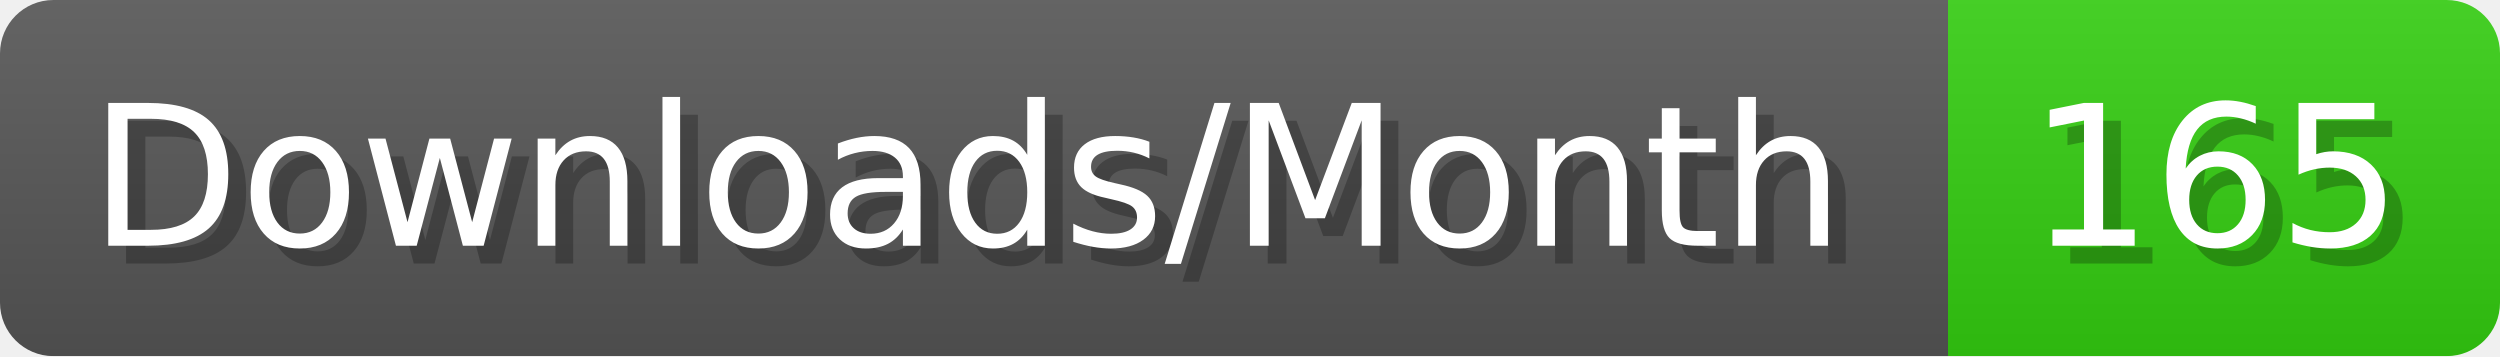
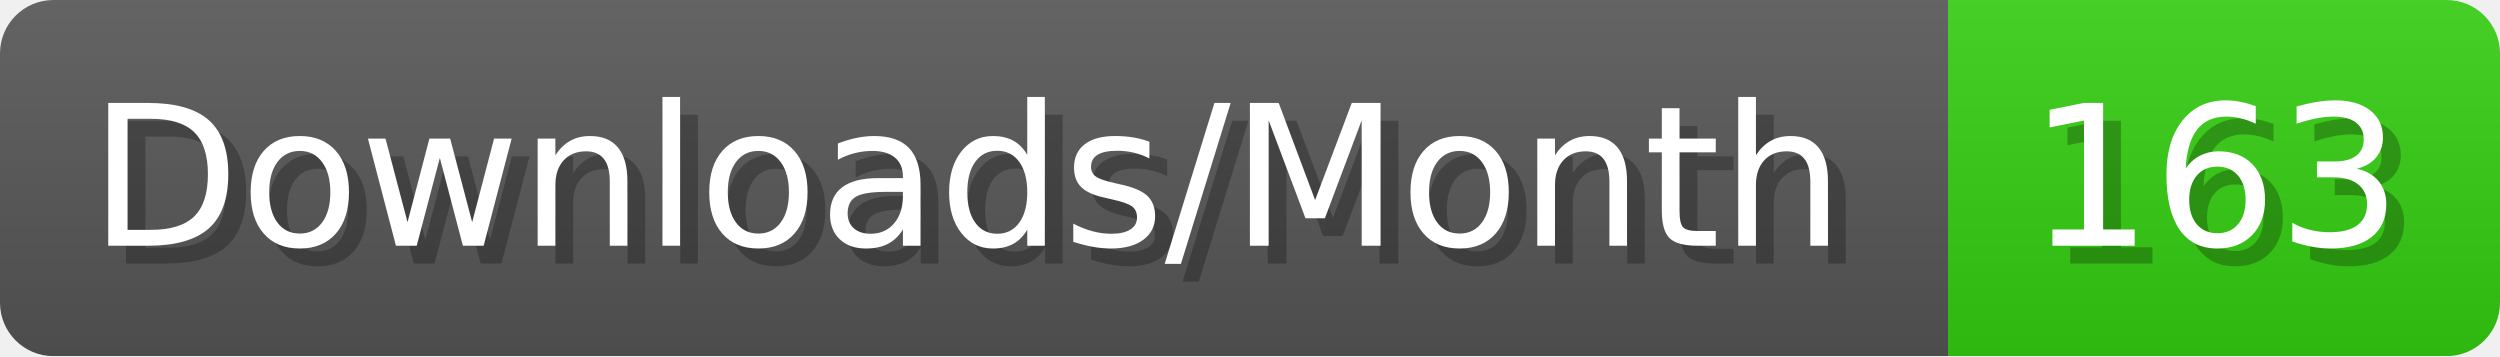
- <svg xmlns="http://www.w3.org/2000/svg" width="140.4" height="20" viewBox="0 0 1404 200" role="img" aria-label="Downloads/Month: 165">
+ <svg xmlns="http://www.w3.org/2000/svg" width="140.4" height="20" viewBox="0 0 1404 200" role="img" aria-label="Downloads/Month: 163">
  <linearGradient id="YlXUI" x2="0" y2="100%">
    <stop offset="0" stop-opacity=".1" stop-color="#EEE" />
    <stop offset="1" stop-opacity=".1" />
  </linearGradient>
  <mask id="JHhop">
    <rect width="1404" height="200" rx="30" fill="#FFF" />
  </mask>
  <g mask="url(#JHhop)">
    <rect width="1094" height="200" fill="#555" />
    <rect width="310" height="200" fill="#3C1" x="1094" />
    <rect width="1404" height="200" fill="url(#YlXUI)" />
  </g>
  <g aria-hidden="true" fill="#fff" text-anchor="start" font-family="Verdana,DejaVu Sans,sans-serif" font-size="110">
    <text x="60" y="148" textLength="994" fill="#000" opacity="0.25">Downloads/Month</text>
    <text x="50" y="138" textLength="994">Downloads/Month</text>
-     <text x="1149" y="148" textLength="210" fill="#000" opacity="0.25">165</text>
-     <text x="1139" y="138" textLength="210">165</text>
+     <text x="1149" y="148" textLength="210" fill="#000" opacity="0.25">163</text>
+     <text x="1139" y="138" textLength="210">163</text>
  </g>
</svg>
